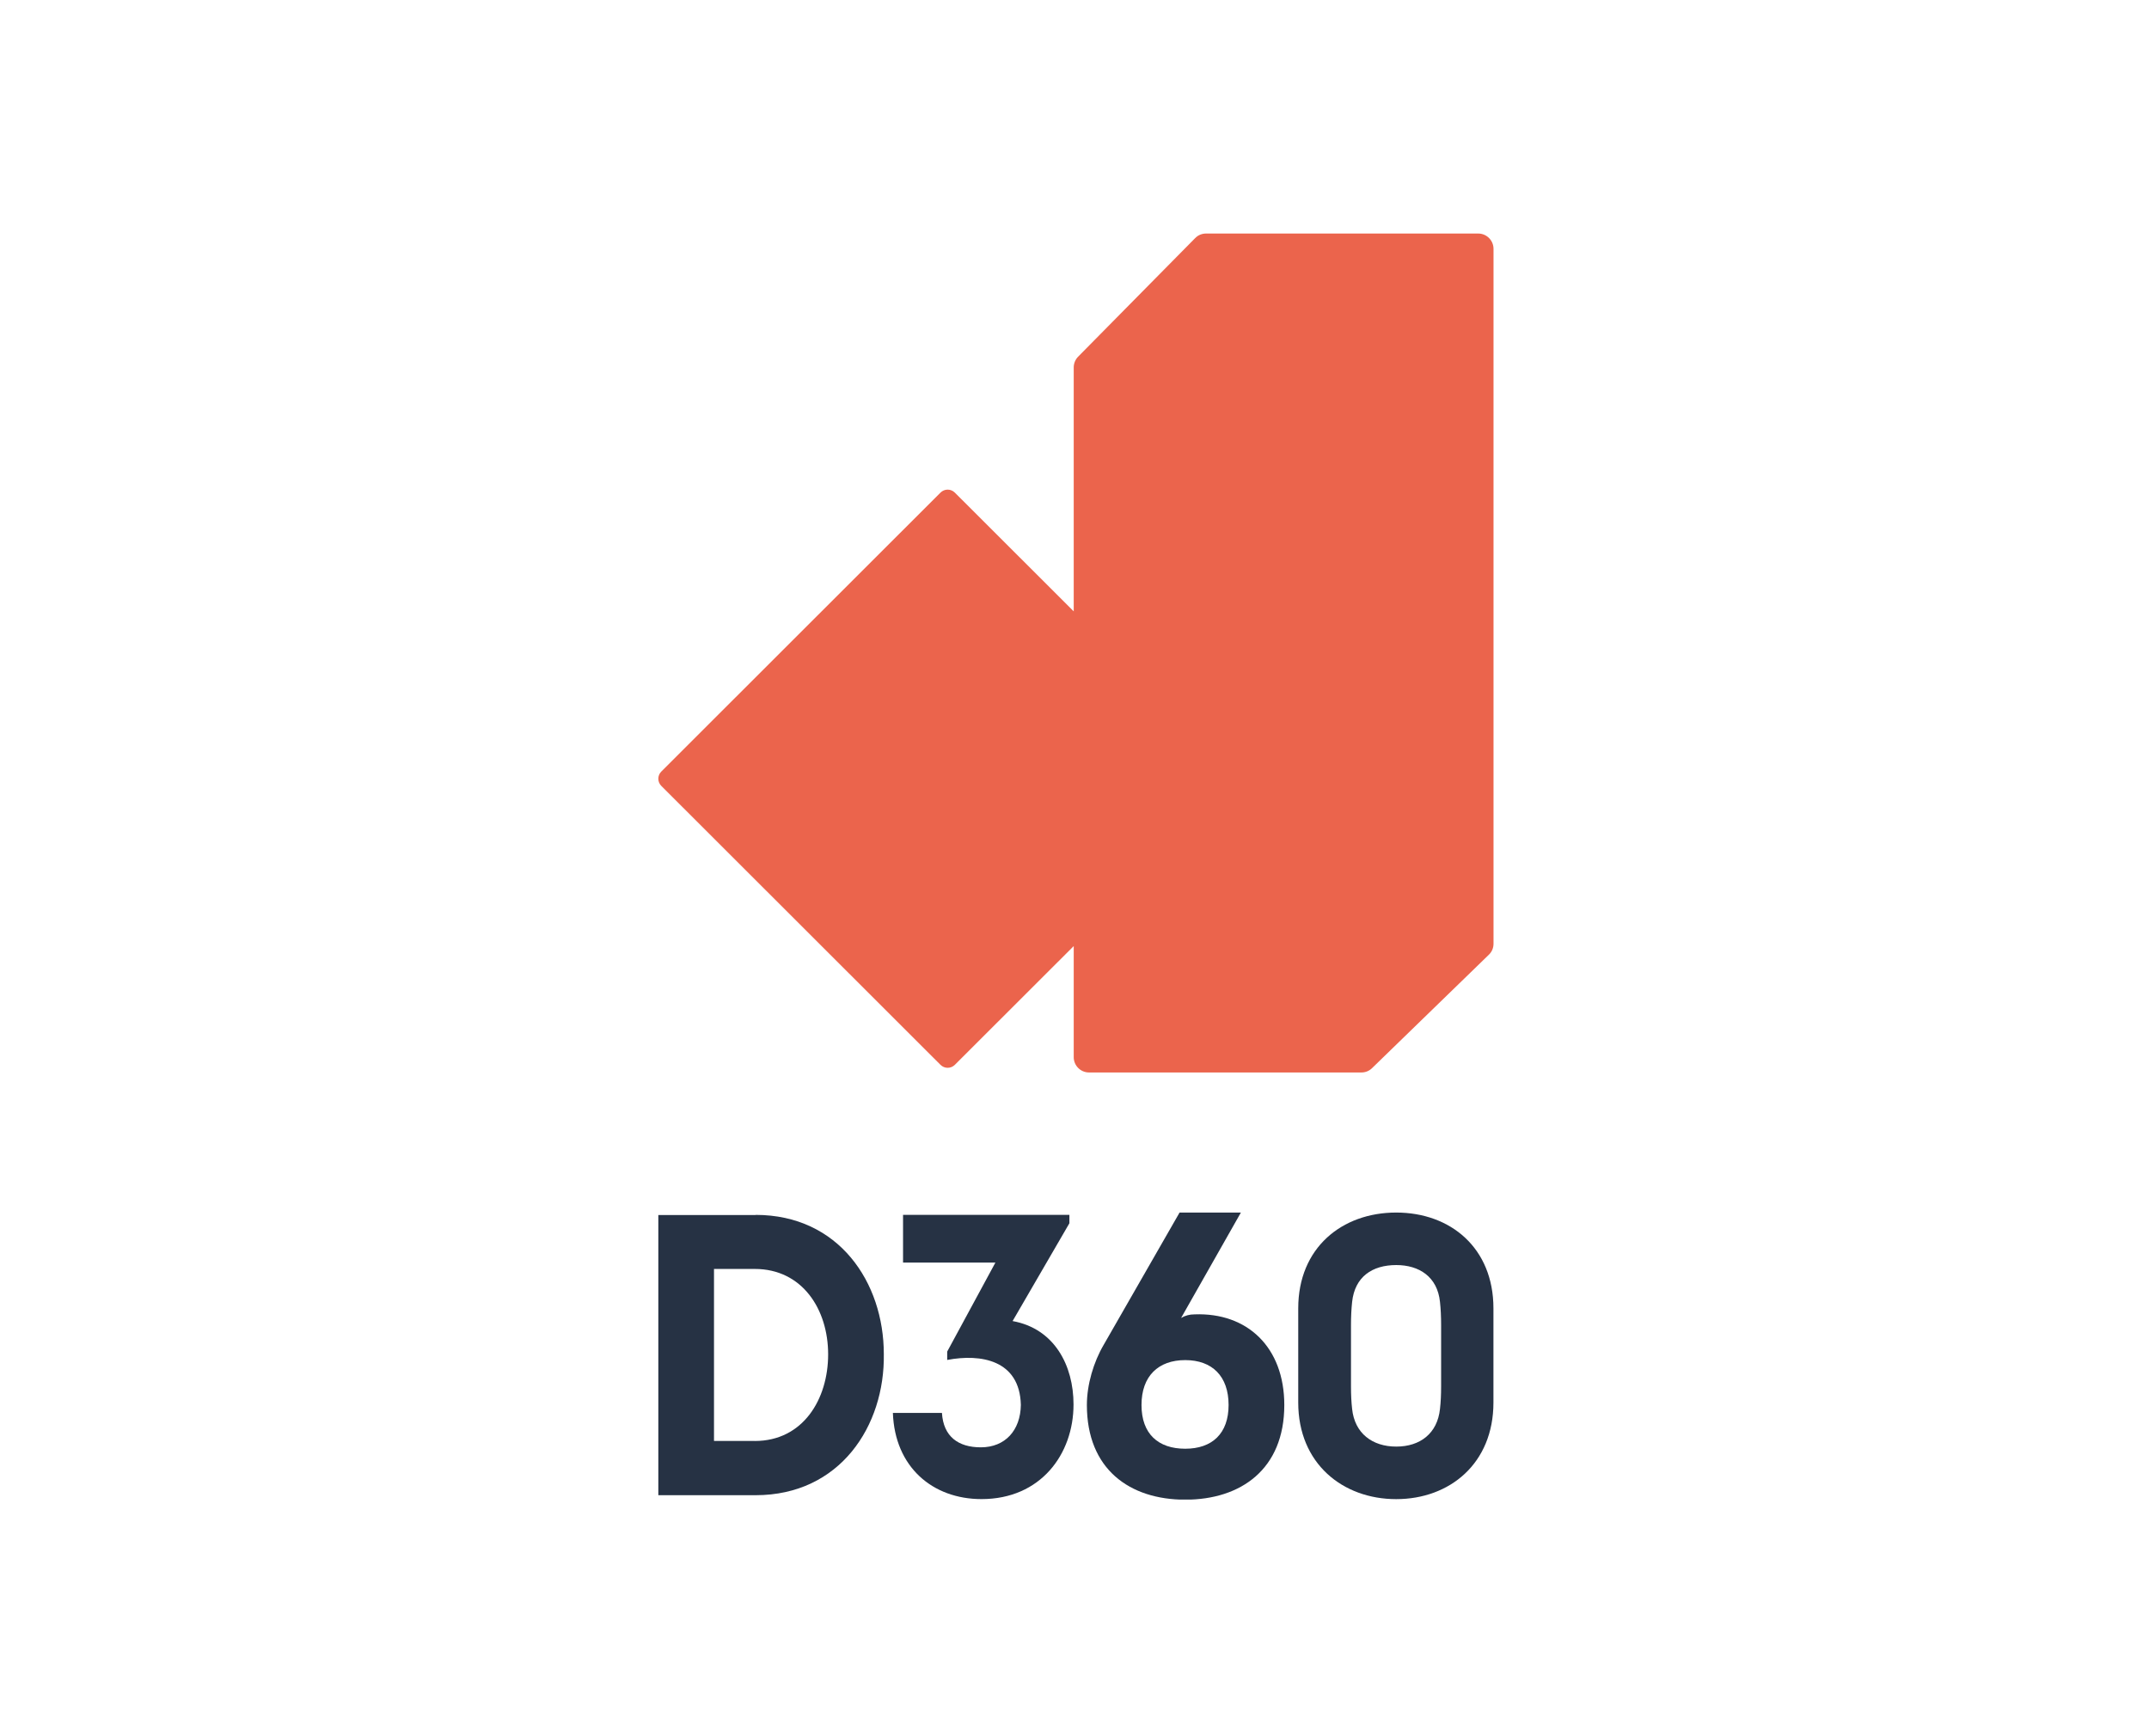
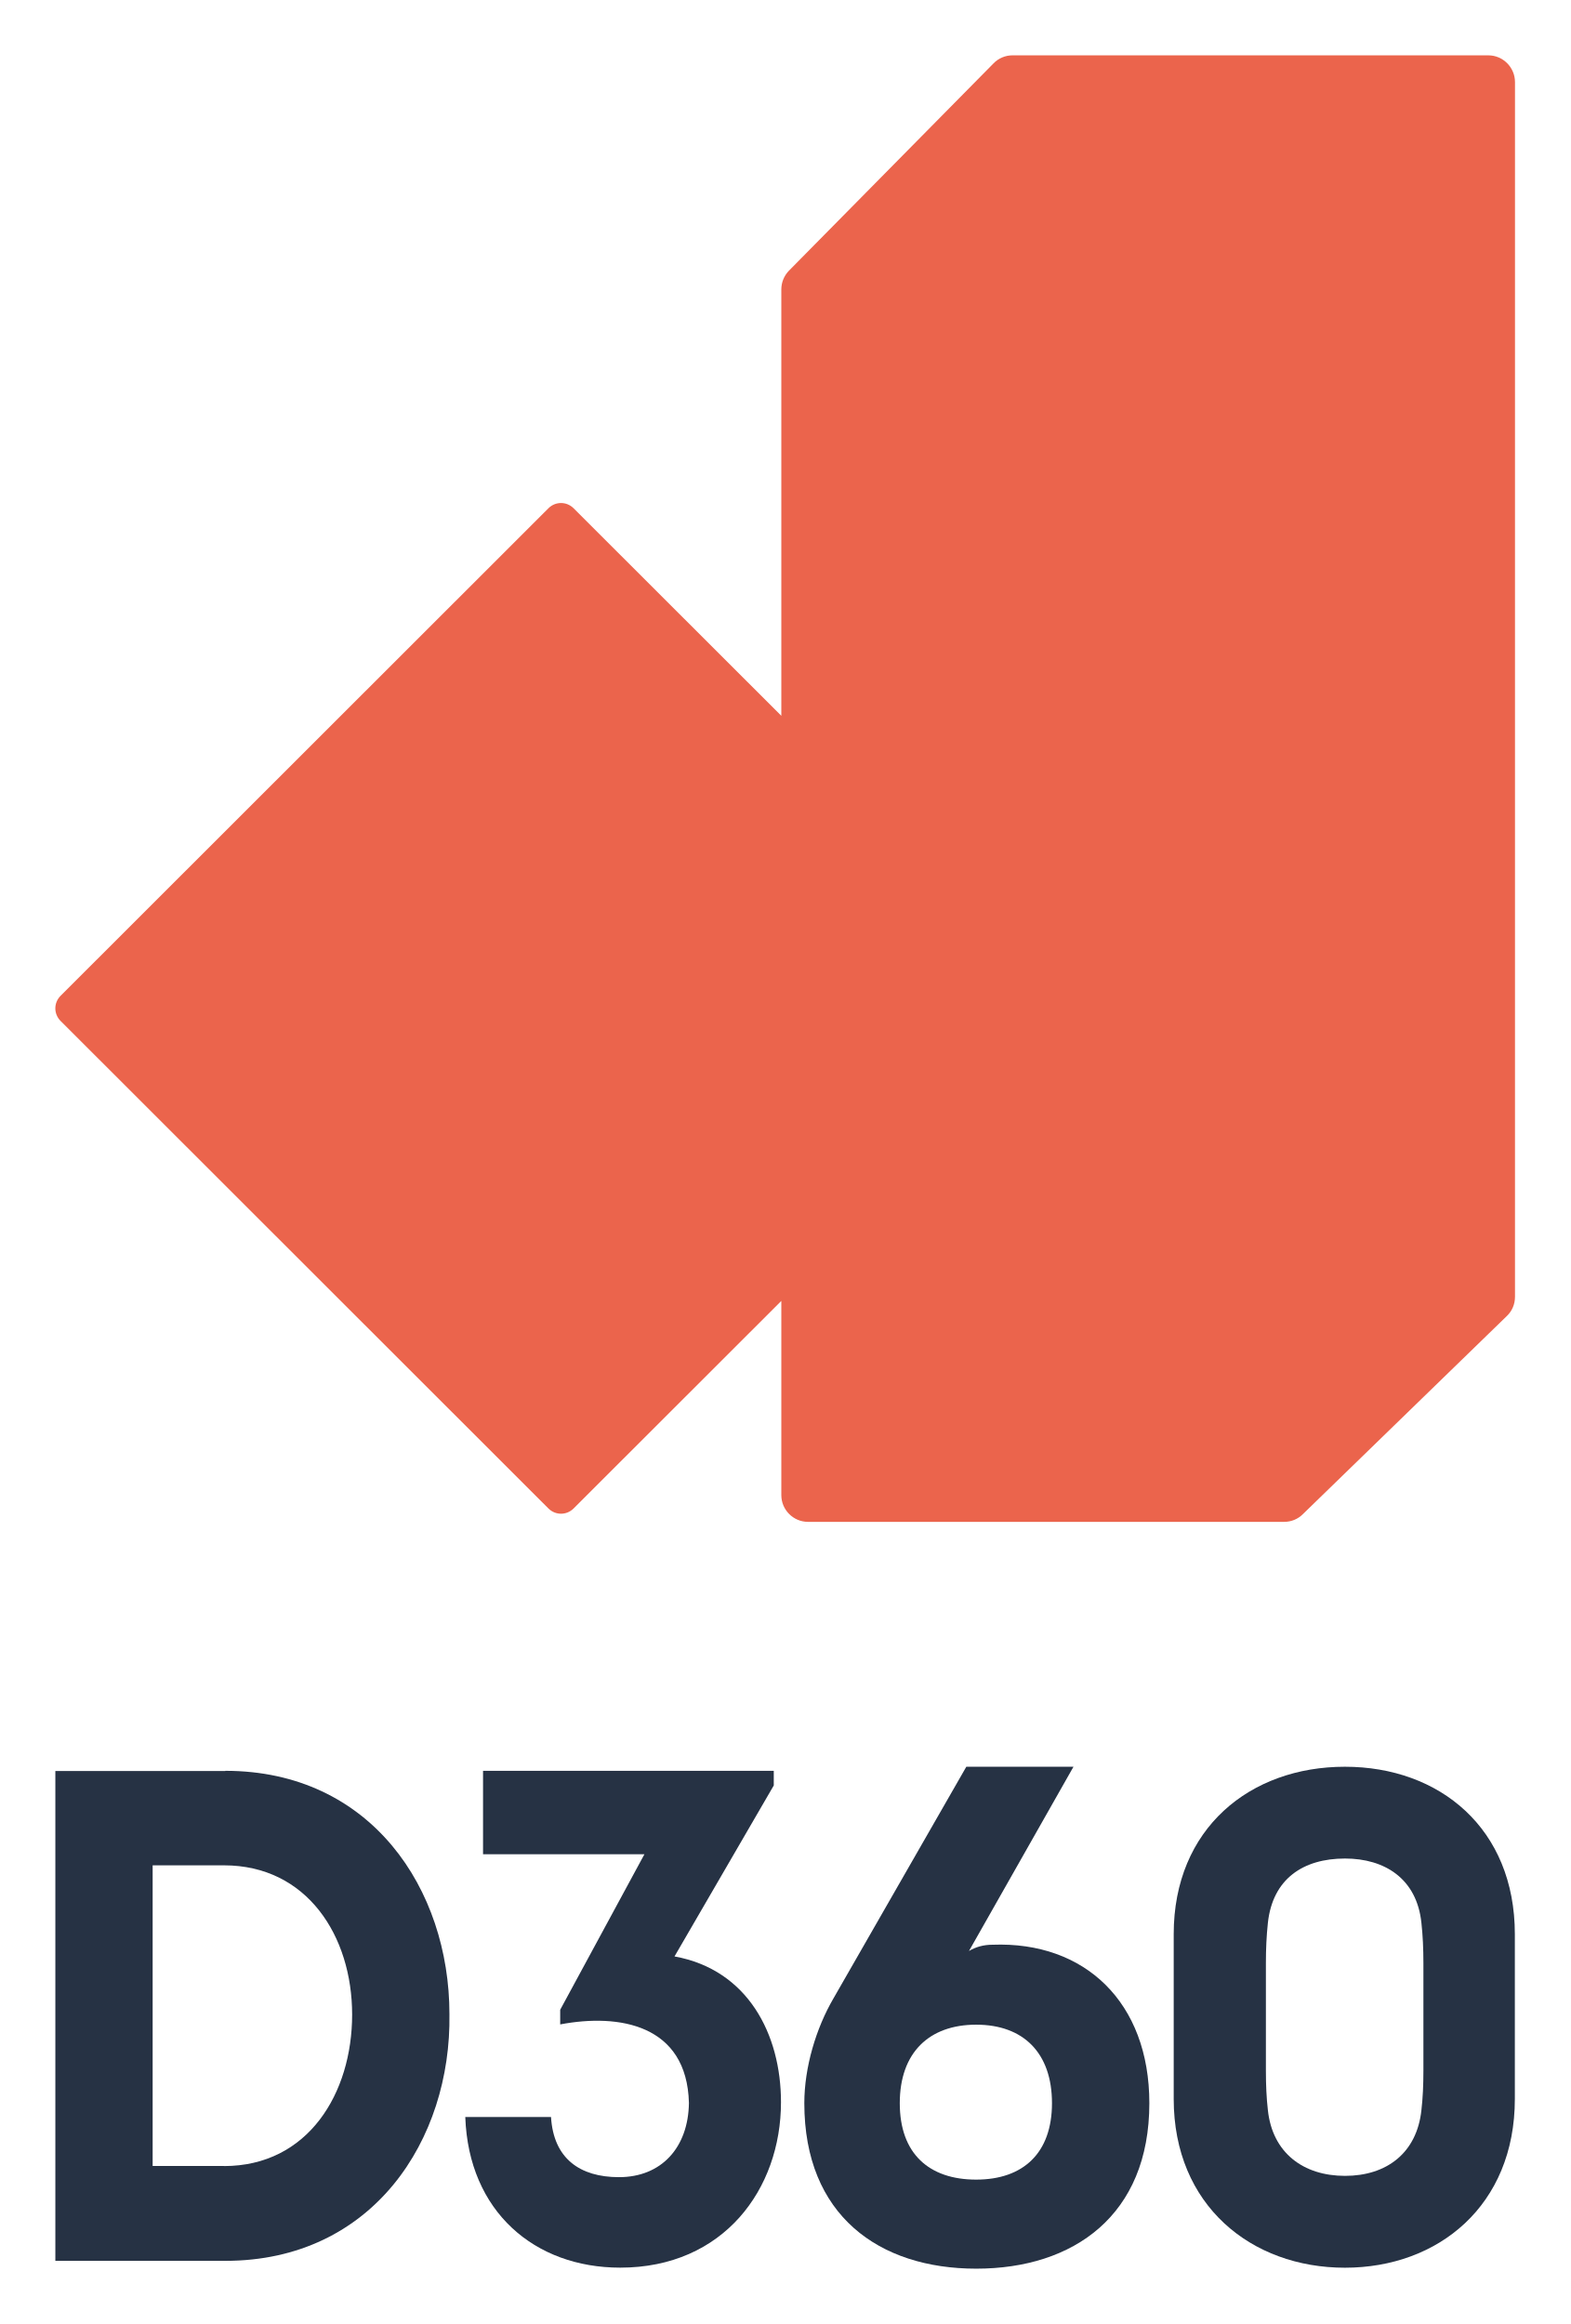
- <svg xmlns="http://www.w3.org/2000/svg" id="Layer_1" version="1.1" viewBox="0 0 552 446">
+ <svg xmlns="http://www.w3.org/2000/svg" id="Layer_1" version="1.1" viewBox="160.965 51.867 230.798 341.565">
  <defs>
    <style>
      .st0 {
        fill: none;
      }

      .st1 {
        fill: #eb644c;
      }

      .st2 {
        fill: #263244;
      }

      .st3 {
        clip-path: url(#clippath);
      }
    </style>
    <clipPath id="clippath">
      <rect class="st0" x="169.09" y="60" width="214.51" height="325.27" />
    </clipPath>
  </defs>
  <g class="st3">
    <g>
      <path class="st2" d="M193.88,370.22c12.38,0,18.84-10.71,18.84-22.26s-6.63-21.94-18.84-21.94h-10.48v44.19h10.48ZM194.08,312.13c21.42,0,32.94,17.4,32.94,35.75.29,18.44-11.23,36.27-32.94,36.27h-24.98v-71.99h24.98v-.03Z" />
      <path class="st2" d="M241.95,363.01c.37,6.09,4.22,8.84,9.99,8.84,6.23,0,10.19-4.34,10.28-10.91-.29-11.54-10.28-13.18-18.92-11.54v-2.15l12.38-22.86h-23.72v-12.26h42.73v2.15l-14.59,25.13c10.77,1.95,15.65,11.43,15.65,21.42,0,12.78-8.44,24.32-23.63,24.32-12.58,0-22.28-8.24-22.77-22.14h12.61Z" />
      <path class="st2" d="M315.58,360.98c0-7.41-4.22-11.54-11.14-11.54s-11.23,4.11-11.23,11.54,4.31,11.23,11.23,11.23,11.14-3.91,11.14-11.23ZM318.74,311.53l-15.36,27.08c1.06-.63,2.21-.92,3.45-.92,13.55-.52,23.06,8.44,23.06,23.29,0,16.48-11.14,24.32-25.44,24.32s-25.27-7.84-25.27-24.32c0-5.26,1.72-11.03,4.31-15.45l19.5-34h15.77Z" />
      <path class="st2" d="M369.88,361.98c.2-1.75.29-3.62.29-5.77v-15.85c0-2.07-.09-4.02-.29-5.86-.66-6.49-5.37-9.48-11.23-9.48-6.15,0-10.65,2.99-11.34,9.48-.2,1.87-.29,3.82-.29,5.86v15.85c0,2.15.09,4.02.29,5.77.66,6.29,5.2,9.68,11.34,9.68s10.57-3.39,11.23-9.68ZM383.61,336.14v24.21c0,15.65-11.23,24.81-24.98,24.81s-25.16-9.16-25.16-24.81v-24.21c0-15.56,11.23-24.61,25.16-24.61s24.98,9.07,24.98,24.61Z" />
      <path class="st1" d="M379.7,60h-69.92c-1.06,0-2.07.43-2.79,1.18l-30.07,30.47c-.72.75-1.12,1.72-1.12,2.76v62.66l-30.53-30.5c-1.03-1.03-2.67-1.03-3.7,0l-71.7,71.65c-1.03,1.03-1.03,2.67,0,3.7l71.7,71.65c1.03,1.03,2.67,1.03,3.7,0l30.53-30.5v28.54c0,2.15,1.75,3.93,3.93,3.93h69.98c1.03,0,2.01-.4,2.73-1.12l30.01-29.15c.78-.75,1.18-1.75,1.18-2.81V63.93c0-2.15-1.75-3.93-3.93-3.93Z" />
    </g>
  </g>
</svg>
